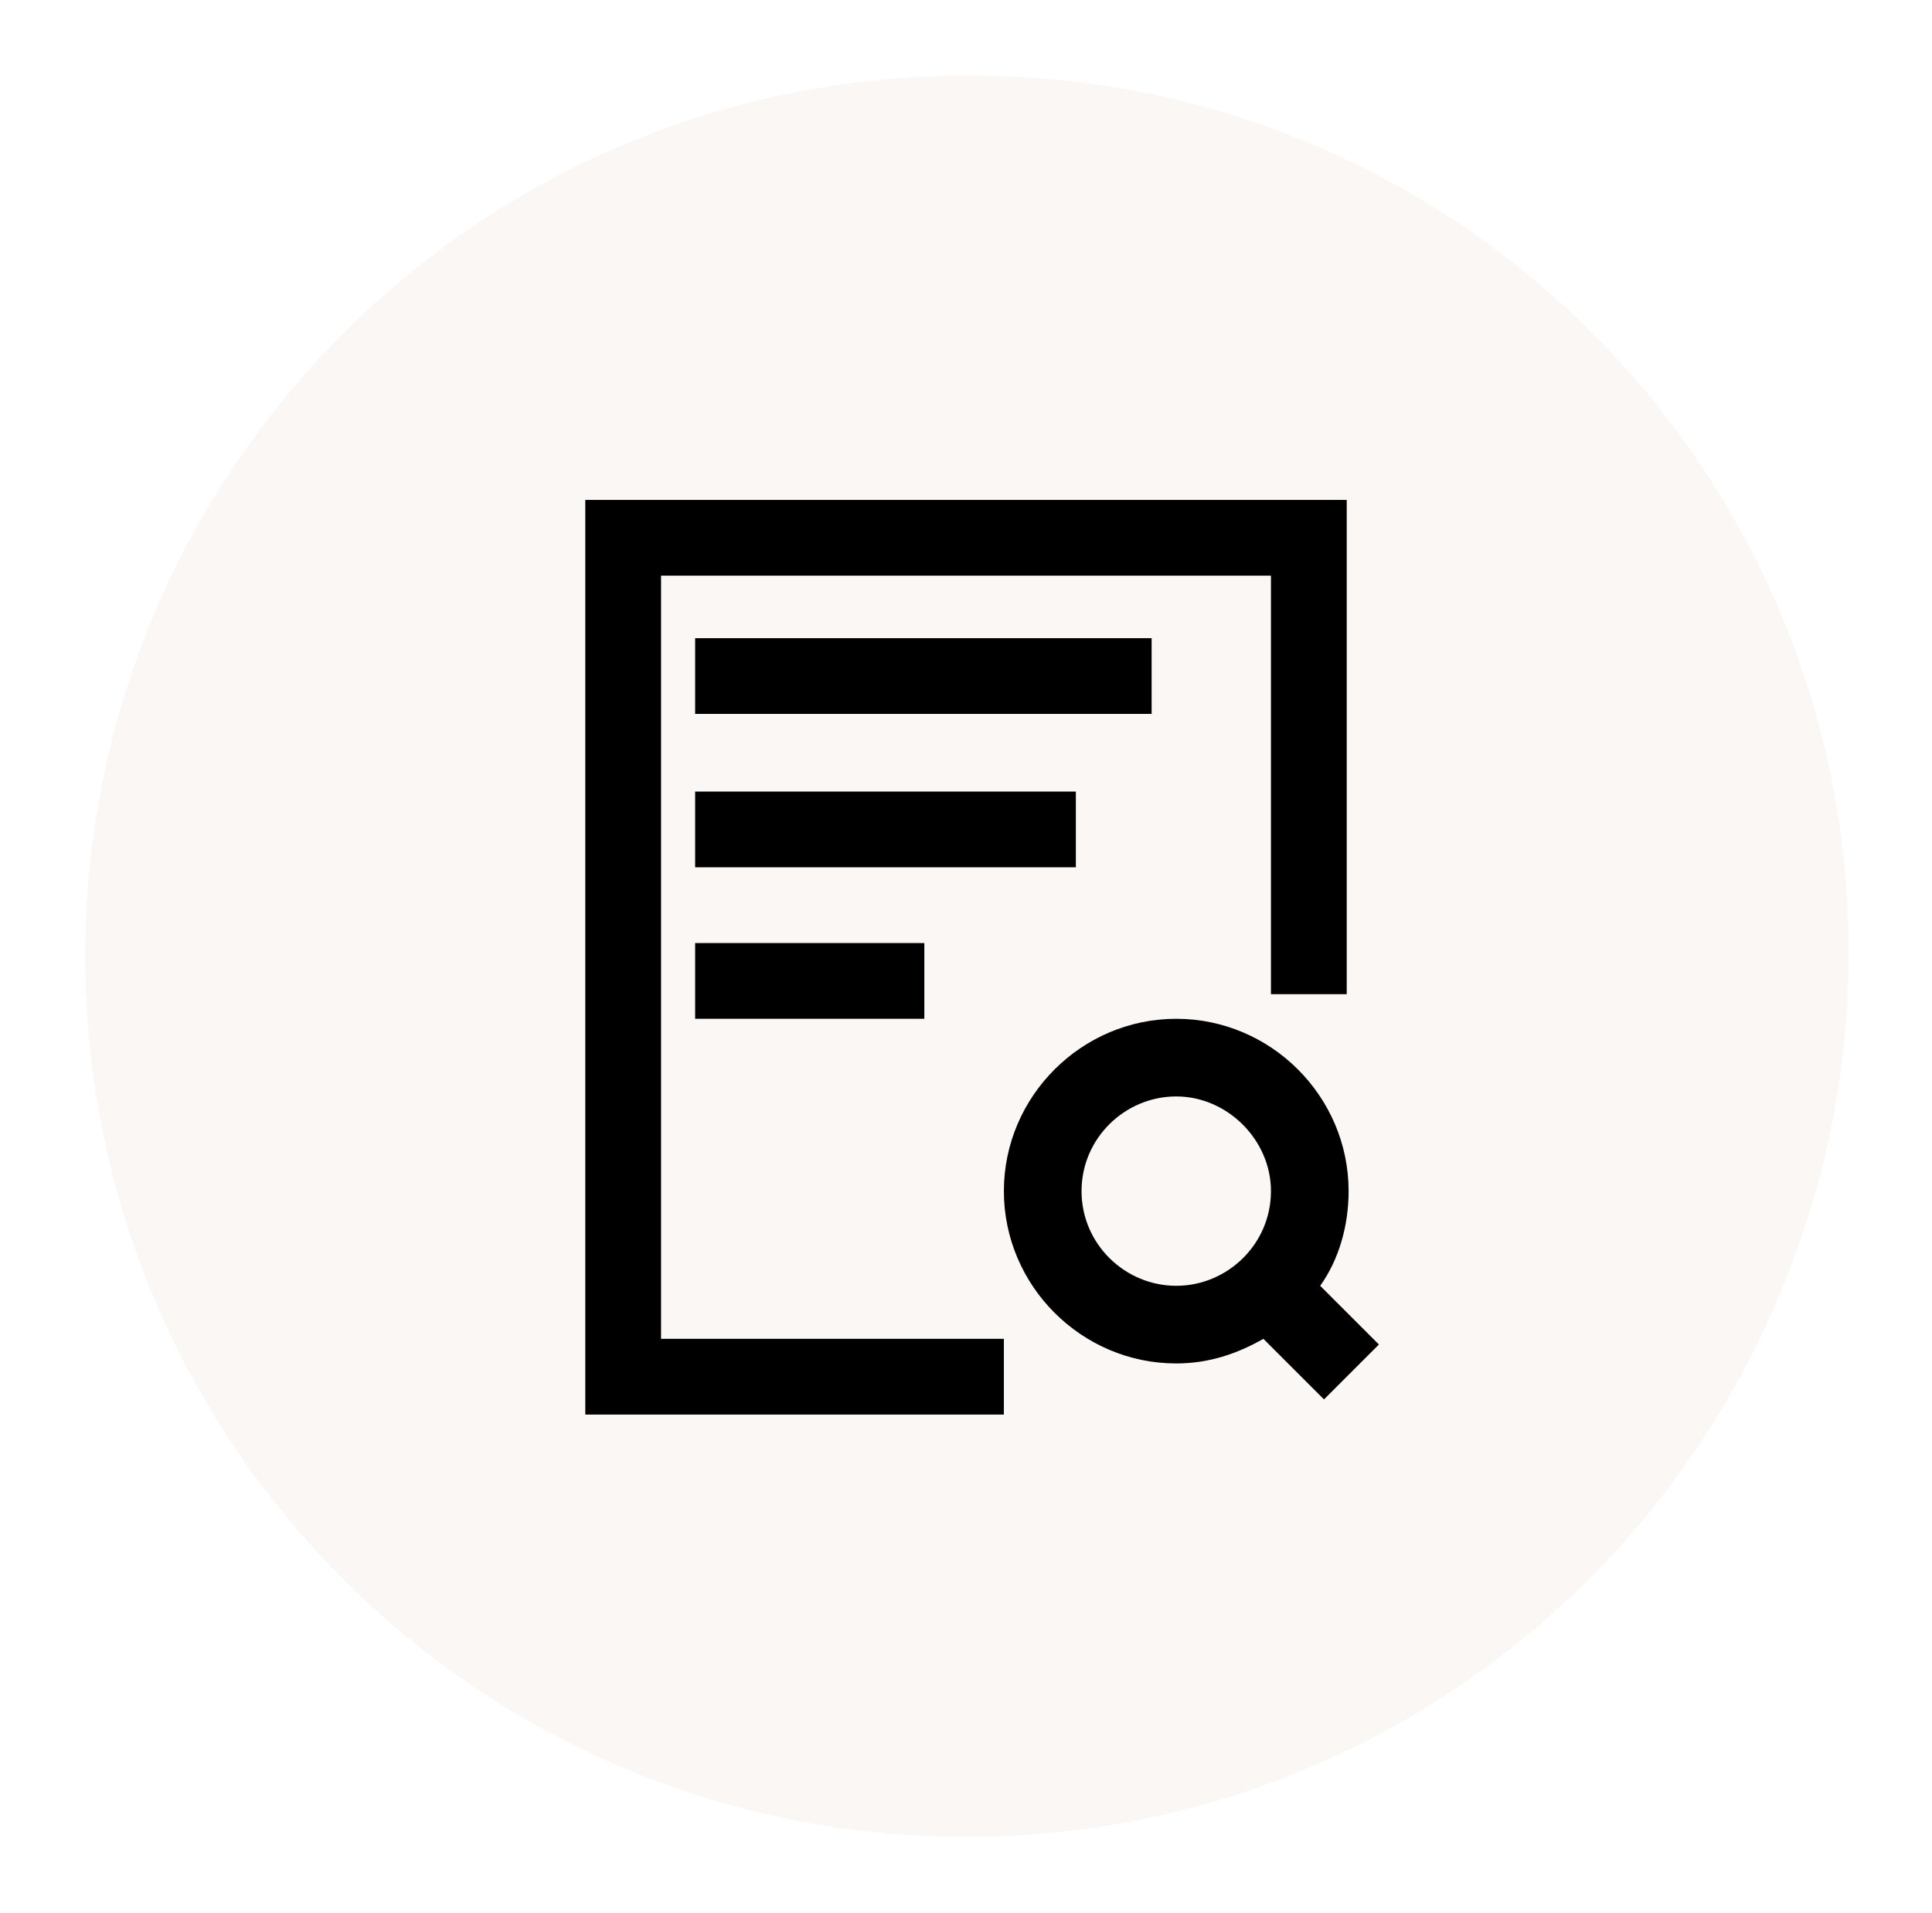
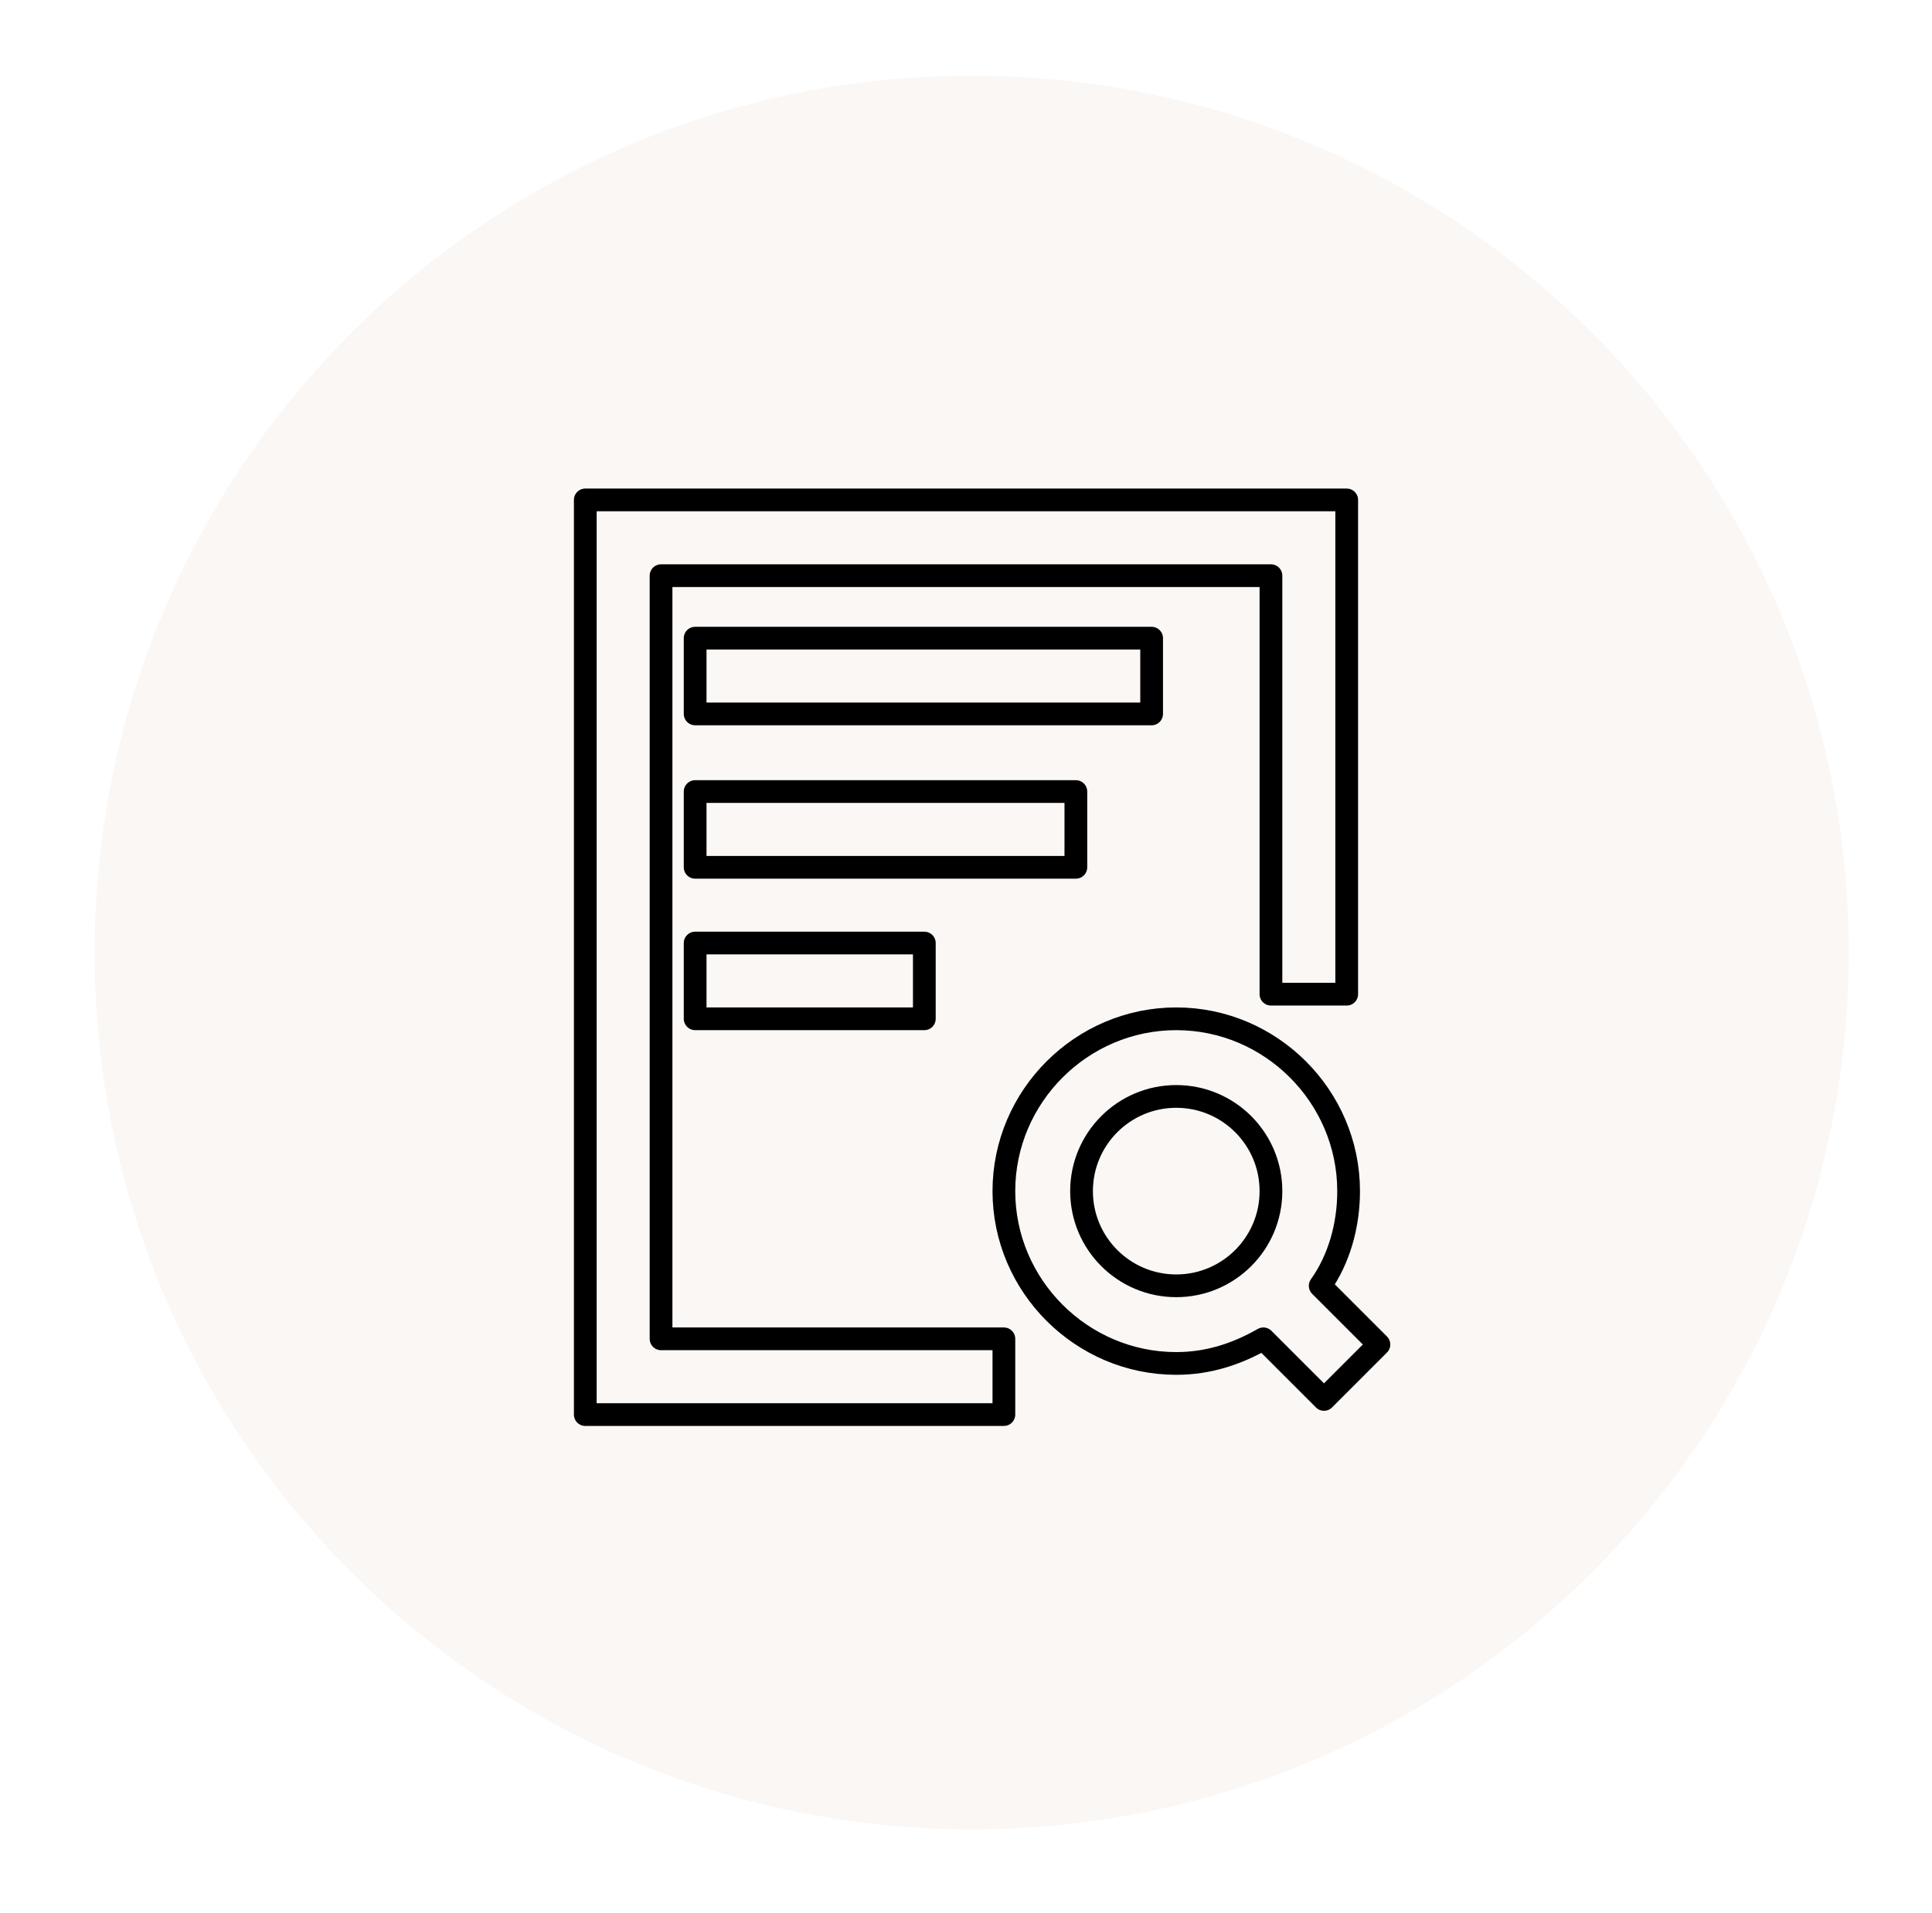
<svg xmlns="http://www.w3.org/2000/svg" version="1.1" id="Warstwa_1" x="0px" y="0px" viewBox="0 0 102 101" style="enable-background:new 0 0 102 101;" xml:space="preserve">
  <style type="text/css">
	.st0{fill:#FAF7F4;}
+ 	.st1{fill:none;stroke:#000000;stroke-width:1.2;stroke-linecap:round;stroke-linejoin:round;}
</style>
-   <g>
-     <path shape-rendering="crispEdges" class="st0" d="M51,4L51,4c25.7,0,46.5,20.8,46.5,46.5l0,0C97.5,76.2,76.7,97,51,97l0,0   C25.3,97,4.5,76.2,4.5,50.5l0,0C4.5,24.8,25.3,4,51,4z" />
-     <path d="M35.7,43.6c0,0.1,0,0.3,0,0.4c0,0.1,0.1,0.3,0.2,0.4c0.1,0.1,0.2,0.2,0.3,0.3c0.1,0.1,0.3,0.1,0.4,0.1H50v11.5h-8.6   c-0.3,0-0.5,0.1-0.7,0.3c-0.2,0.2-0.3,0.4-0.3,0.7c0,0.3,0.1,0.5,0.3,0.7c0.2,0.2,0.4,0.3,0.7,0.3H50v13.4c0,0.3,0.1,0.5,0.3,0.7   c0.2,0.2,0.4,0.3,0.7,0.3s0.5-0.1,0.7-0.3c0.2-0.2,0.3-0.4,0.3-0.7V58.2h8.6c0.3,0,0.5-0.1,0.7-0.3c0.2-0.2,0.3-0.4,0.3-0.7   c0-0.3-0.1-0.5-0.3-0.7s-0.4-0.3-0.7-0.3H52V44.7h13.4c0.1,0,0.3,0,0.4-0.1c0.1-0.1,0.2-0.1,0.3-0.3c0.1-0.1,0.2-0.2,0.2-0.4   c0-0.1,0-0.3,0-0.4c0-0.1-2.2-11.7-14.4-12.3c0,0,0,0,0,0v-1.9c0-0.3-0.1-0.5-0.3-0.7c-0.2-0.2-0.4-0.3-0.7-0.3s-0.5,0.1-0.7,0.3   c-0.2,0.2-0.3,0.4-0.3,0.7v1.9c0,0,0,0,0,0C37.9,31.9,35.7,43.5,35.7,43.6z M51,33.2c3-0.1,5.9,0.8,8.3,2.5   c2.4,1.7,4.1,4.2,4.9,7.1H37.8c0.8-2.9,2.5-5.4,4.9-7.1C45.1,34,48,33.1,51,33.2z M70.2,52.7L67.4,63l1.9,8.4c0,0.1,0,0.3,0,0.4   c0,0.1-0.1,0.2-0.1,0.4c-0.1,0.1-0.2,0.2-0.3,0.3s-0.2,0.1-0.3,0.2c-0.1,0-0.3,0-0.4,0c-0.1,0-0.2-0.1-0.4-0.1   c-0.1-0.1-0.2-0.2-0.3-0.3c-0.1-0.1-0.1-0.2-0.1-0.3l-1.8-7.9h-8.1l-1.8,7.9c0,0.1-0.1,0.2-0.1,0.3c-0.1,0.1-0.2,0.2-0.3,0.3   c-0.1,0.1-0.2,0.1-0.4,0.1c-0.1,0-0.3,0-0.4,0c-0.1,0-0.2-0.1-0.3-0.2c-0.1-0.1-0.2-0.2-0.3-0.3c-0.1-0.1-0.1-0.2-0.1-0.4   c0-0.1,0-0.3,0-0.4l1.9-8.6c0-0.2,0.2-0.4,0.3-0.5c0.2-0.1,0.4-0.2,0.6-0.2h8.9l2.7-9.9c0-0.1,0.1-0.2,0.2-0.3   c0.1-0.1,0.2-0.2,0.3-0.3c0.1-0.1,0.2-0.1,0.4-0.1c0.1,0,0.3,0,0.4,0s0.2,0.1,0.3,0.2c0.1,0.1,0.2,0.2,0.2,0.3   c0.1,0.1,0.1,0.2,0.1,0.4C70.2,52.4,70.2,52.5,70.2,52.7z M33.7,52.2l2.7,9.9h8.9c0.2,0,0.4,0.1,0.6,0.2c0.2,0.1,0.3,0.3,0.3,0.5   l1.9,8.6c0,0.1,0,0.3,0,0.4c0,0.1-0.1,0.2-0.1,0.4c-0.1,0.1-0.2,0.2-0.3,0.3s-0.2,0.1-0.3,0.2c-0.1,0-0.3,0-0.4,0   c-0.1,0-0.2-0.1-0.4-0.1c-0.1-0.1-0.2-0.2-0.3-0.3c-0.1-0.1-0.1-0.2-0.1-0.3l-1.8-7.9h-8.1l-1.8,7.9c-0.1,0.2-0.2,0.5-0.4,0.6   c-0.2,0.1-0.5,0.2-0.7,0.1c-0.2-0.1-0.5-0.2-0.6-0.4c-0.1-0.2-0.2-0.5-0.1-0.7l1.9-8.4l-2.8-10.3c0-0.1,0-0.2,0-0.4   c0-0.1,0.1-0.2,0.1-0.4c0.1-0.2,0.3-0.4,0.6-0.4c0.2-0.1,0.5,0,0.7,0.1S33.6,51.9,33.7,52.2z" />
-   </g>
  <circle class="st0" cx="51.3" cy="50.3" r="46.3" />
-   <path d="M34.9,30.4h32.2v22.1h4V26.4H30.9v48.3H53v-4H34.9V30.4z" />
-   <path d="M36.7,33.7h24.1v4H36.7V33.7z M36.7,41.8h20.1v4H36.7V41.8z M36.7,49.8h12.1v4H36.7V49.8z M72.8,71l-3.1-3.1  c1-1.4,1.5-3.2,1.5-5c0-5-4.1-9.1-9.1-9.1s-9.1,4.1-9.1,9.1s4.1,9.1,9.1,9.1c1.7,0,3.2-0.5,4.6-1.3l3.2,3.2L72.8,71z M57.1,62.9  c0-2.8,2.3-5,5-5s5,2.3,5,5c0,2.8-2.3,5-5,5S57.1,65.7,57.1,62.9z" />
+   <path vector-effect="non-scaling-stroke" class="st1" d="M34.9,30.4h32.2v22.1h4V26.4H30.9v48.3H53v-4H34.9V30.4z" />
+   <rect x="36.7" y="33.7" class="st1" width="24.1" height="4" />
+   <rect x="36.7" y="41.8" class="st1" width="20.1" height="4" />
+   <rect x="36.7" y="49.8" class="st1" width="12.1" height="4" />
+   <path class="st1" d="M72.8,71l-3.1-3.1c1-1.4,1.5-3.2,1.5-5c0-5-4.1-9.1-9.1-9.1S53,57.9,53,62.9s4.1,9.1,9.1,9.1  c1.7,0,3.2-0.5,4.6-1.3l3.2,3.2L72.8,71z" />
+   <circle class="st1" cx="62.1" cy="62.9" r="5" />
</svg>
